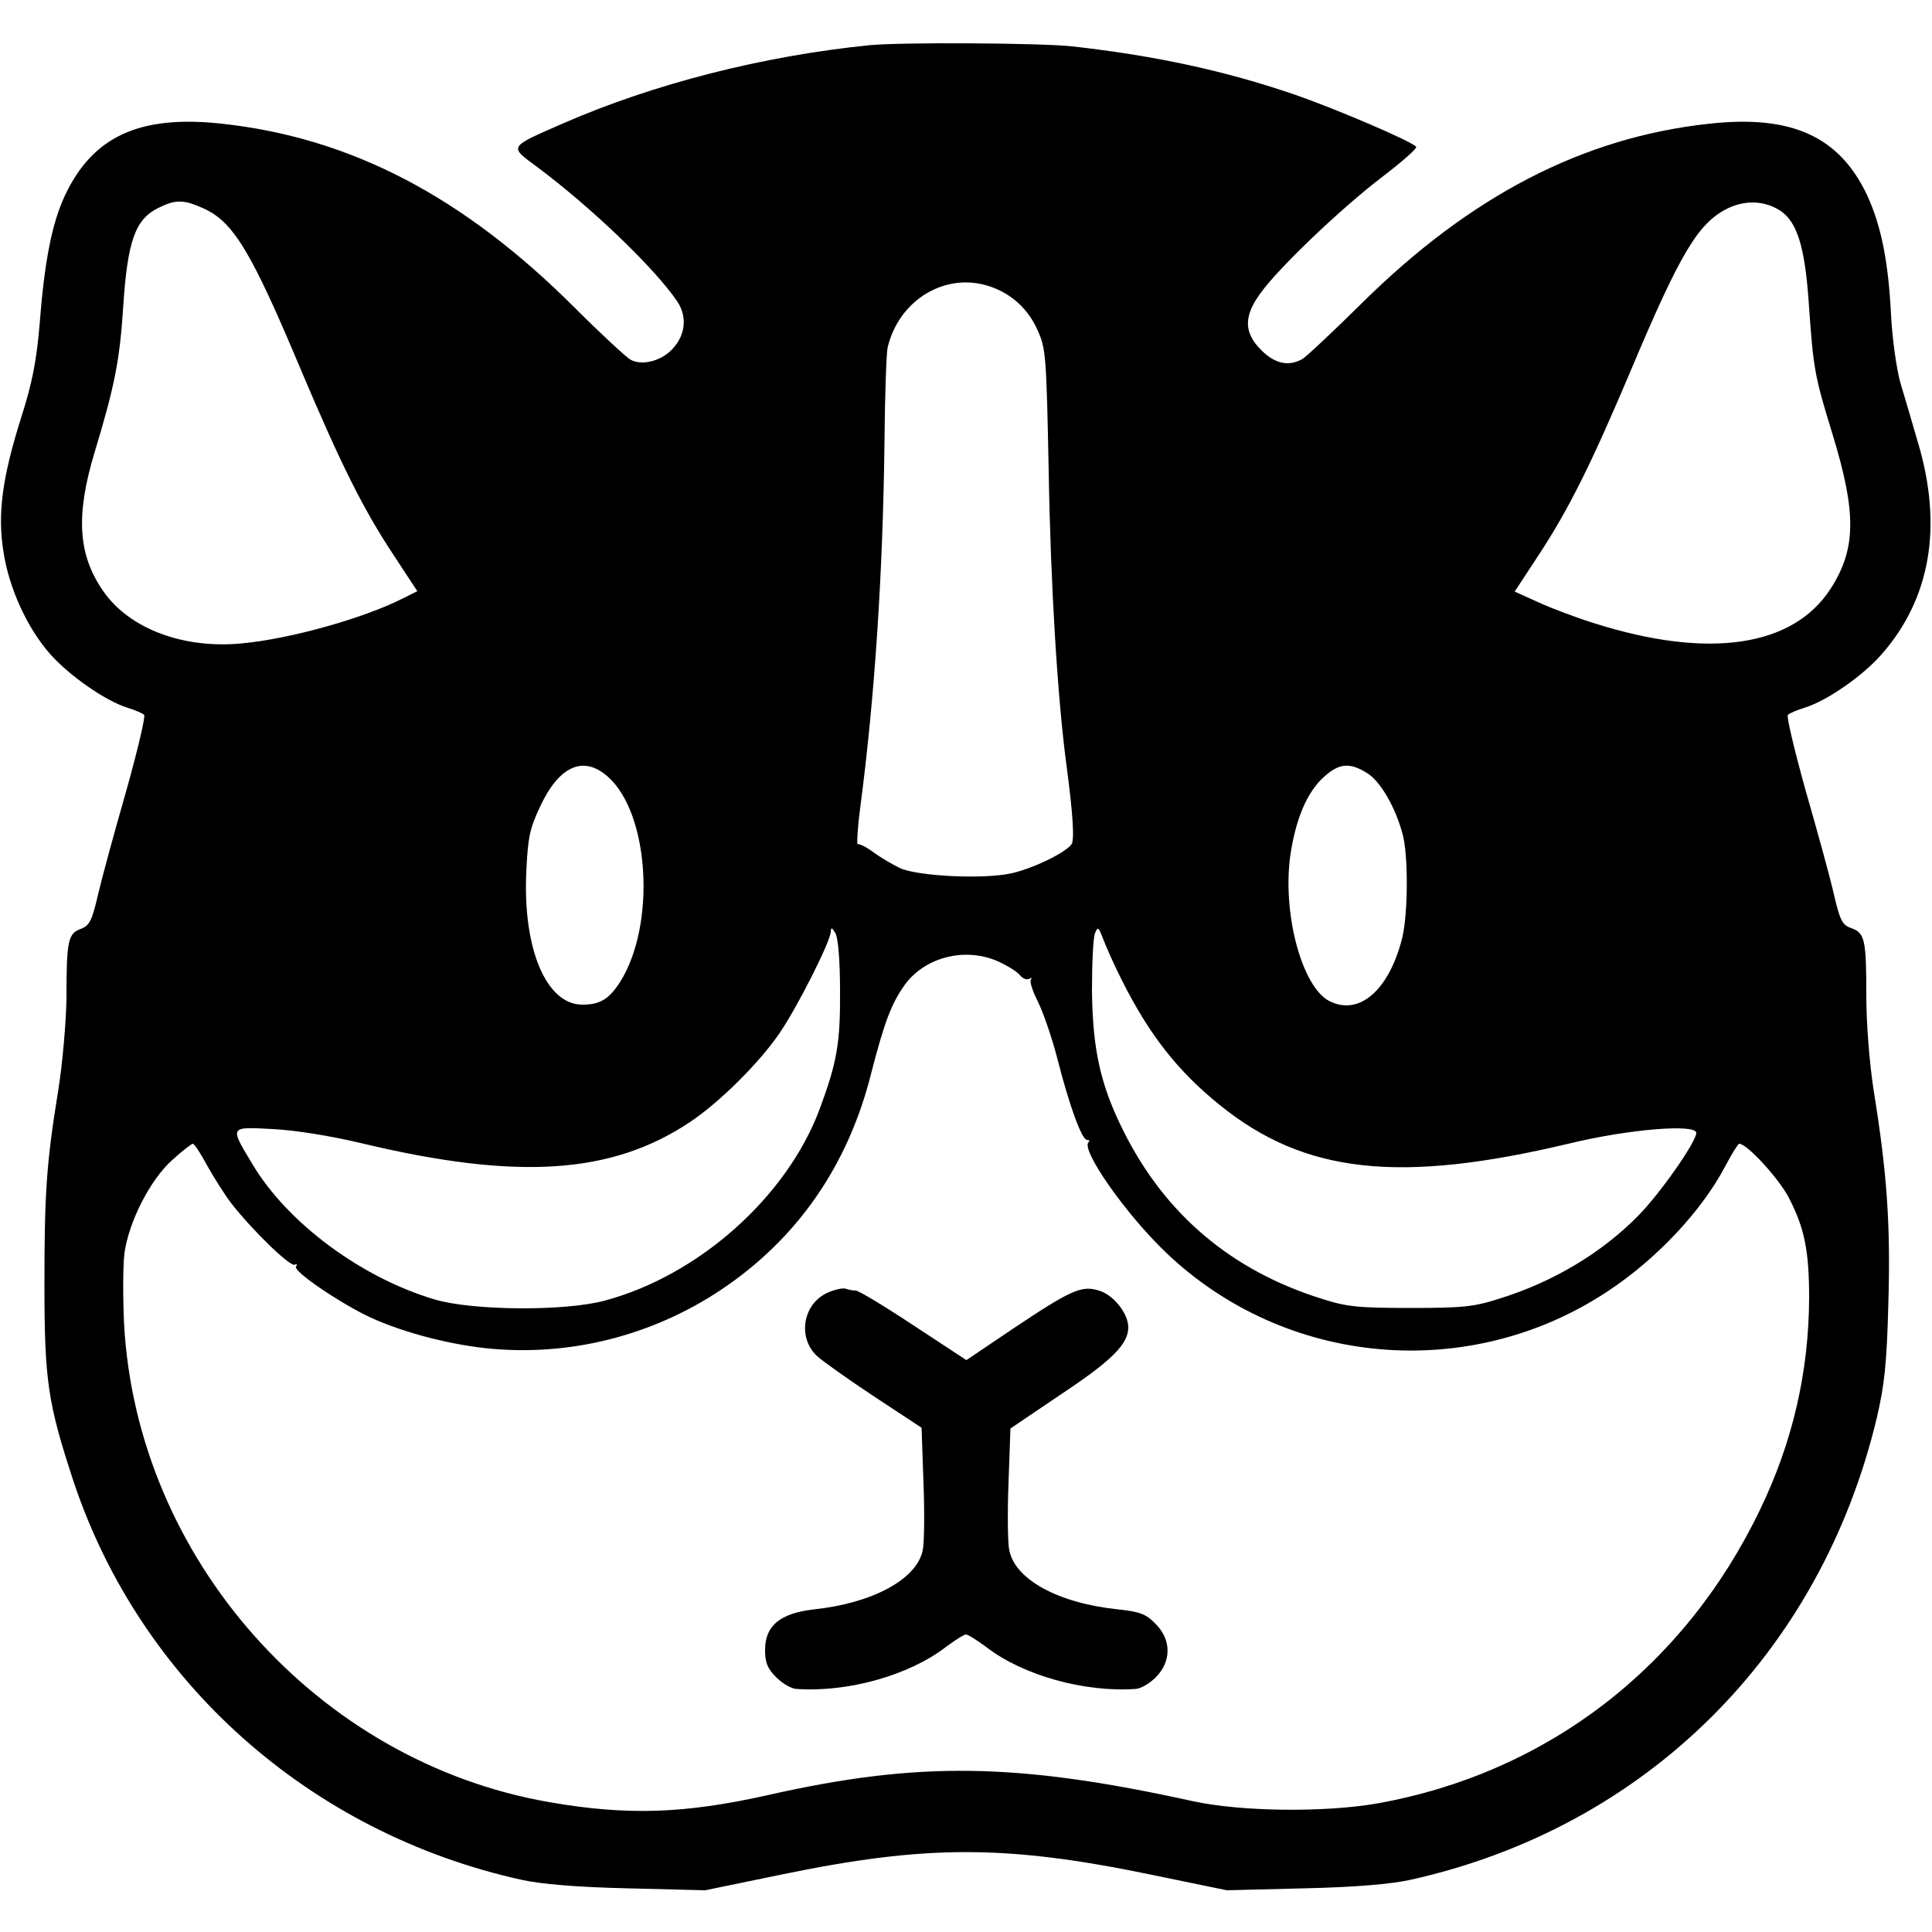
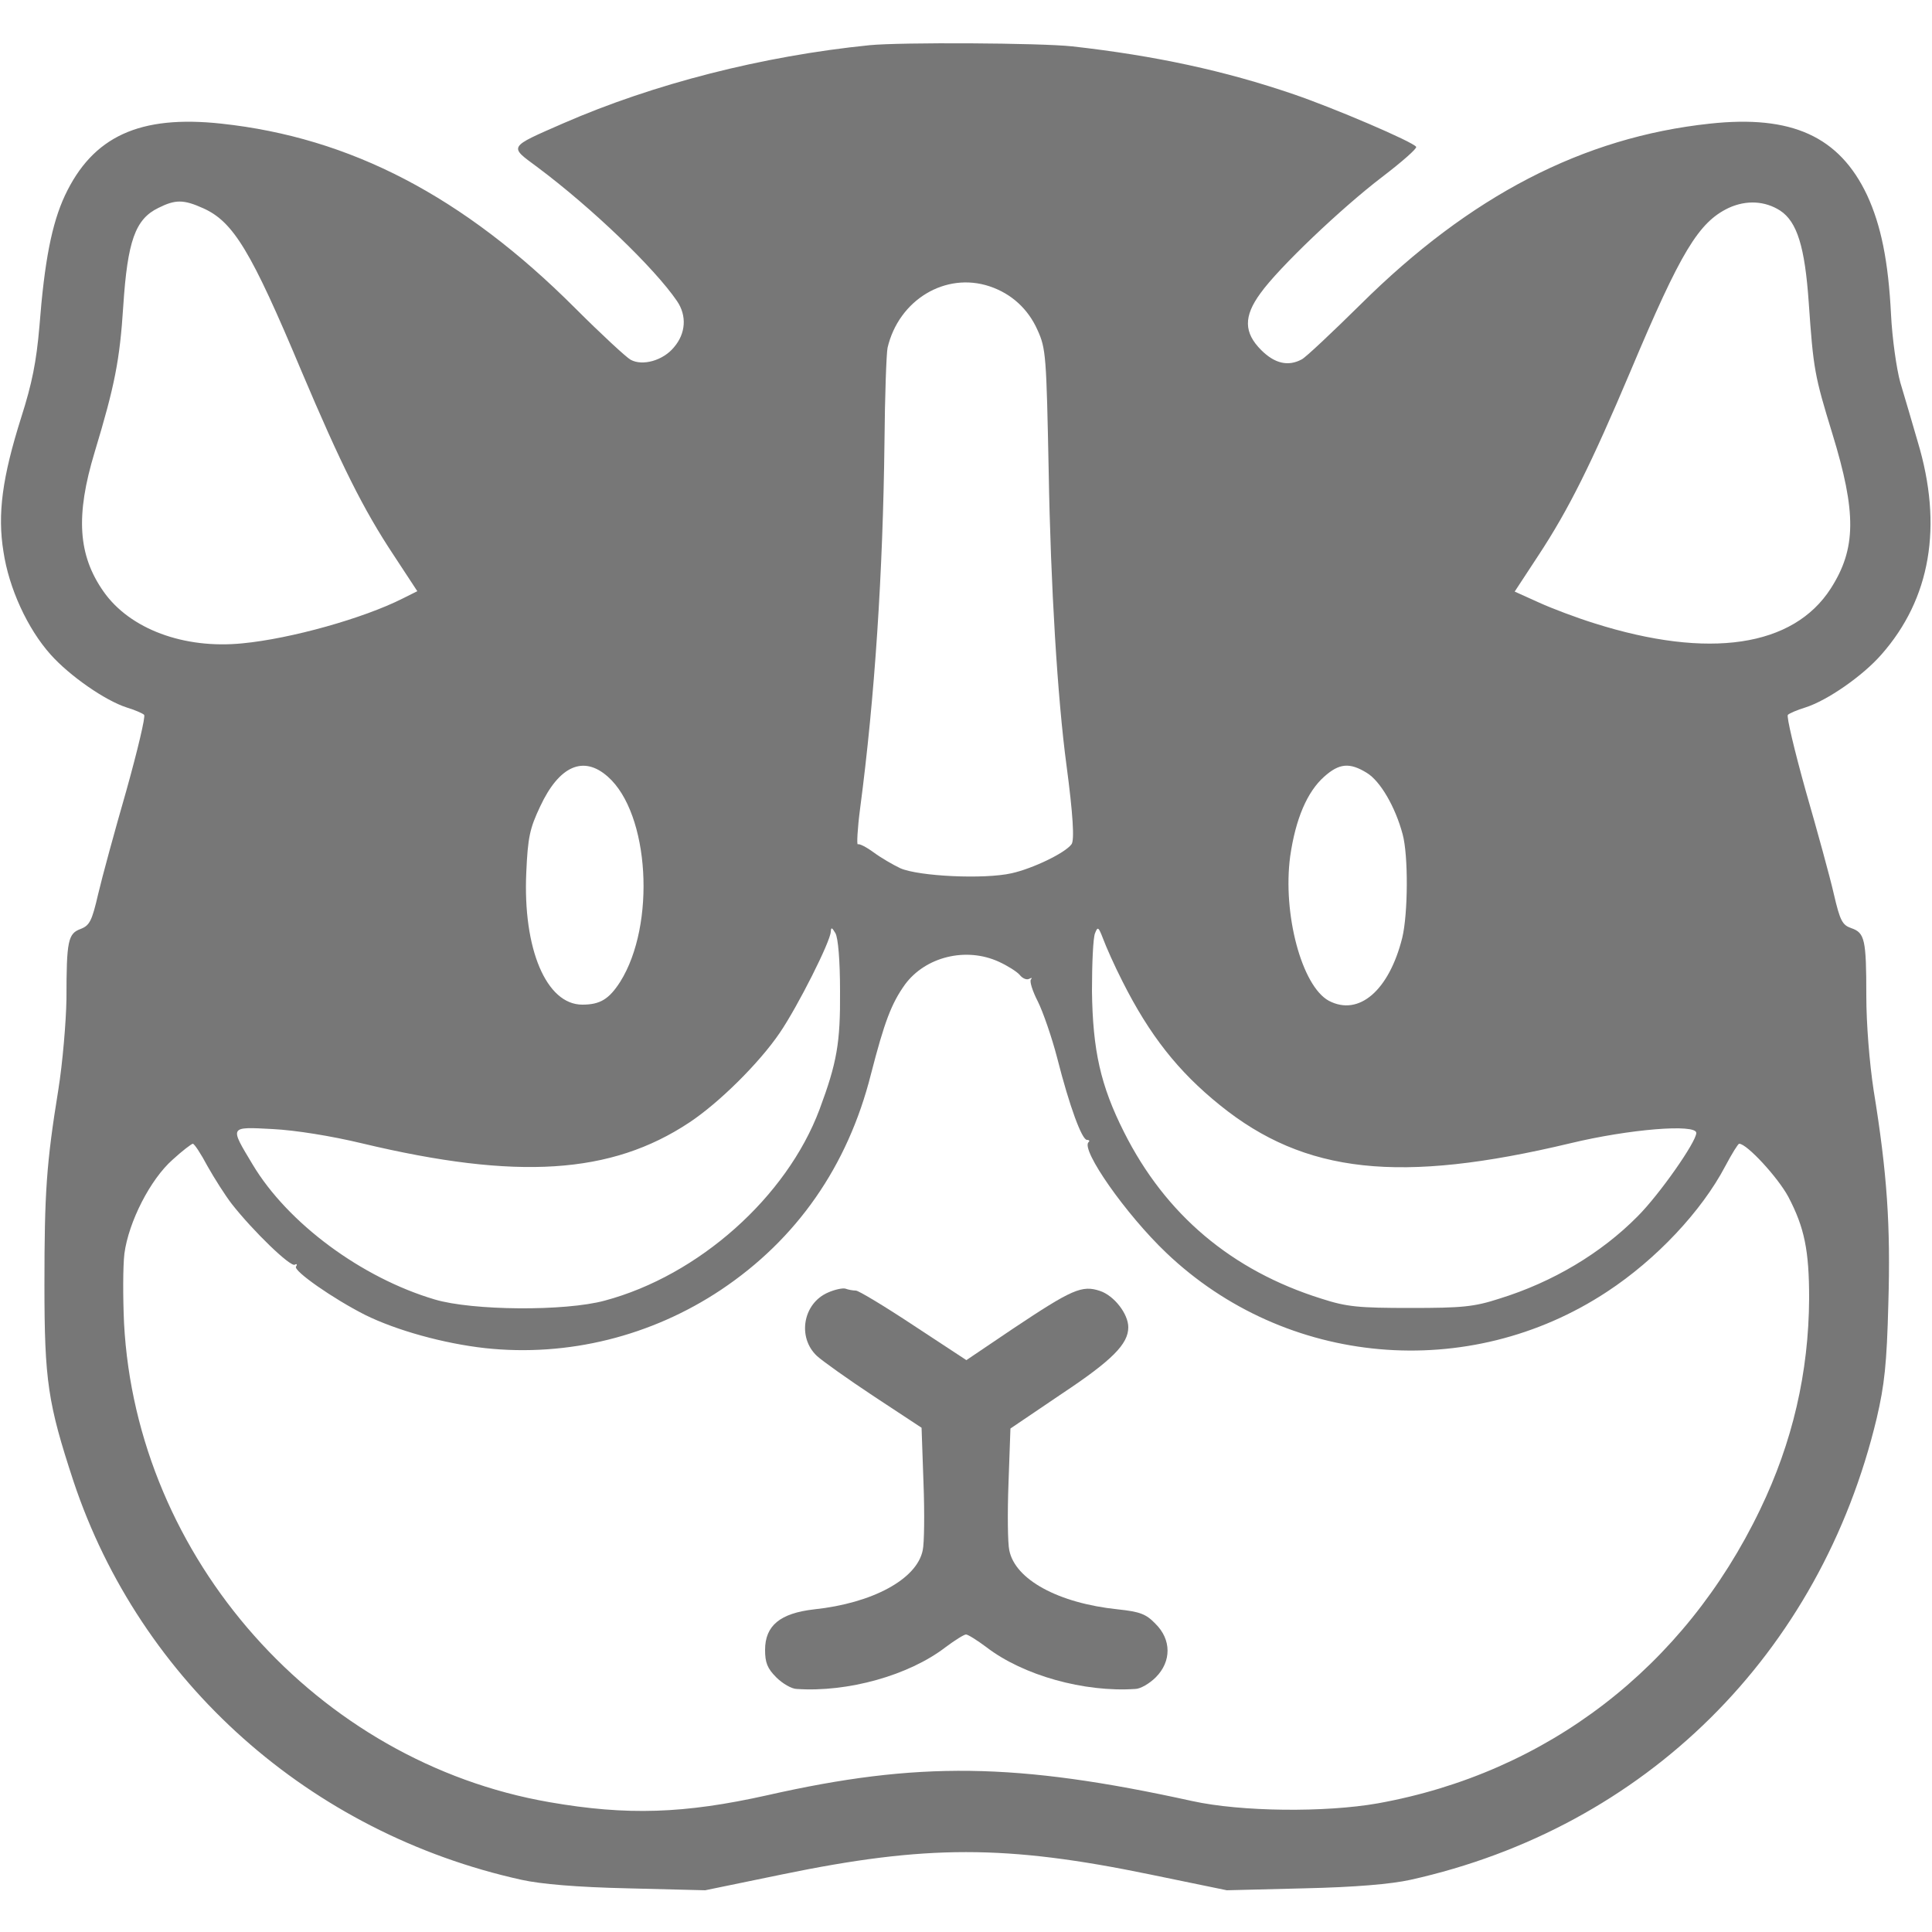
<svg xmlns="http://www.w3.org/2000/svg" version="1.0" width="500pt" height="500pt" viewBox="0 0 500 500" preserveAspectRatio="xMidYMid meet">
-   <g transform="translate(0,500) scale(0.1,-0.1)" fill="#000000" stroke="none">
+   <g transform="translate(0,500) scale(0.1,-0.1)" fill="#777" stroke="none">
    <path d="M2250 4883 c-277 -28 -558 -100 -792 -202 -144 -63 -141 -59 -68 -113 142 -106 304 -262 362 -347 26 -38 23 -84 -8 -120 -28 -34 -81 -49 -112 -32 -11 6 -76 66 -144 134 -289 289 -581 441 -915 477 -212 23 -333 -33 -405 -186 -34 -73 -53 -170 -66 -339 -8 -92 -19 -147 -47 -235 -49 -155 -62 -250 -46 -348 14 -94 62 -199 122 -266 49 -55 141 -119 197 -137 20 -6 41 -15 45 -19 4 -4 -17 -92 -46 -196 -30 -104 -63 -225 -73 -268 -16 -69 -22 -81 -45 -90 -33 -12 -37 -30 -37 -181 -1 -60 -10 -166 -21 -235 -31 -191 -36 -267 -36 -505 0 -249 9 -307 75 -508 173 -520 612 -911 1160 -1032 50 -11 142 -19 275 -22 l200 -5 199 41 c373 77 579 77 952 0 l199 -41 200 5 c133 3 225 11 275 22 608 135 1061 584 1207 1195 20 86 26 140 30 296 6 202 -3 337 -38 552 -11 72 -19 173 -19 245 0 146 -4 163 -39 175 -23 8 -29 19 -45 88 -10 44 -43 164 -73 268 -29 104 -50 192 -46 196 4 4 25 13 45 19 57 18 149 82 197 137 127 144 160 332 94 551 -14 48 -34 117 -45 153 -10 36 -21 115 -24 175 -7 140 -26 232 -62 310 -72 152 -195 208 -407 185 -328 -35 -621 -187 -904 -468 -74 -73 -142 -137 -152 -142 -35 -19 -70 -11 -105 24 -45 45 -46 87 -2 147 47 66 210 221 315 301 51 39 91 74 88 78 -8 13 -214 101 -317 136 -178 61 -359 100 -573 124 -83 9 -444 11 -525 3z m-1724 -422 c78 -35 124 -111 254 -421 102 -241 160 -358 239 -477 l61 -93 -38 -19 c-101 -51 -289 -104 -415 -116 -151 -15 -291 37 -359 134 -66 94 -73 196 -23 361 52 172 65 238 74 378 11 168 31 225 91 254 44 22 65 22 116 -1z m4081 -6 c44 -29 64 -94 74 -238 12 -173 15 -189 61 -339 63 -205 62 -298 -4 -401 -97 -151 -315 -184 -612 -90 -45 14 -109 38 -144 54 l-62 28 61 93 c79 120 137 237 239 478 130 309 176 385 254 422 46 21 94 18 133 -7z m-2046 -196 c57 -19 100 -59 124 -113 22 -48 23 -67 29 -366 5 -296 23 -589 46 -760 17 -128 21 -195 13 -205 -17 -23 -101 -63 -155 -75 -71 -16 -240 -8 -288 13 -19 9 -50 27 -69 41 -19 14 -37 23 -41 21 -3 -2 -1 40 6 93 38 288 59 610 63 947 1 121 5 231 8 245 29 124 150 197 264 159z m-988 -1269 c108 -95 125 -383 32 -531 -29 -45 -52 -59 -98 -59 -93 0 -154 144 -145 342 4 91 9 114 36 171 49 105 112 133 175 77z m1964 10 c35 -21 74 -88 93 -159 15 -55 14 -206 -1 -268 -34 -136 -112 -204 -190 -163 -70 38 -120 225 -100 374 14 97 44 167 88 206 39 35 66 37 110 10z m-1363 -565 c1 -134 -8 -185 -53 -306 -85 -227 -313 -430 -556 -495 -103 -28 -343 -26 -440 3 -189 56 -380 197 -471 349 -60 100 -62 98 52 92 59 -3 152 -18 231 -37 402 -96 645 -80 847 54 77 51 181 154 234 232 47 69 132 238 132 262 1 12 3 11 12 -4 7 -12 12 -70 12 -150z m731 25 c70 -139 144 -233 252 -320 220 -178 466 -204 906 -99 153 37 327 51 327 27 0 -23 -95 -159 -152 -216 -94 -95 -219 -170 -358 -213 -65 -21 -95 -24 -230 -24 -135 0 -165 3 -230 24 -233 73 -404 218 -511 431 -61 121 -81 212 -83 365 0 72 3 139 8 150 7 18 9 16 21 -15 7 -19 29 -69 50 -110z m-320 51 c22 -10 46 -25 54 -34 7 -9 18 -14 25 -10 6 3 8 3 4 -2 -4 -4 4 -30 18 -57 13 -26 36 -92 50 -146 32 -126 64 -212 77 -212 6 0 8 -3 4 -6 -20 -20 97 -187 201 -286 309 -295 783 -337 1141 -101 128 84 245 209 306 325 17 32 33 58 36 58 20 0 100 -87 127 -137 42 -80 54 -139 54 -263 -1 -192 -43 -373 -127 -547 -196 -408 -551 -681 -989 -760 -136 -24 -354 -22 -481 6 -455 100 -710 103 -1099 15 -215 -48 -363 -53 -564 -18 -601 104 -1069 631 -1101 1240 -3 66 -3 147 1 180 11 82 67 192 125 243 25 23 49 41 52 41 4 0 21 -26 38 -58 18 -32 46 -76 63 -98 55 -70 152 -164 163 -157 5 3 7 1 3 -5 -7 -11 96 -83 179 -125 81 -40 203 -74 311 -86 214 -23 430 31 610 151 196 131 328 320 388 558 35 136 53 183 88 232 53 72 158 98 243 59z" />
    <path d="M2143 1655 c-65 -28 -80 -116 -29 -164 14 -13 80 -60 148 -105 l123 -81 5 -143 c3 -78 2 -157 -2 -174 -15 -75 -130 -137 -281 -153 -88 -10 -127 -42 -127 -105 0 -33 6 -48 29 -71 16 -16 40 -30 53 -30 132 -9 290 35 385 108 24 18 48 33 53 33 5 0 29 -15 53 -33 95 -73 253 -117 385 -108 13 0 37 14 53 30 41 41 41 98 -1 139 -24 25 -40 31 -97 37 -154 16 -266 77 -281 153 -4 17 -5 96 -2 174 l5 141 133 90 c131 87 172 129 172 172 0 35 -37 82 -73 94 -47 16 -73 4 -226 -98 l-120 -81 -137 90 c-74 49 -142 90 -149 90 -7 0 -19 2 -27 5 -7 2 -27 -2 -45 -10z" />
  </g>
</svg>
